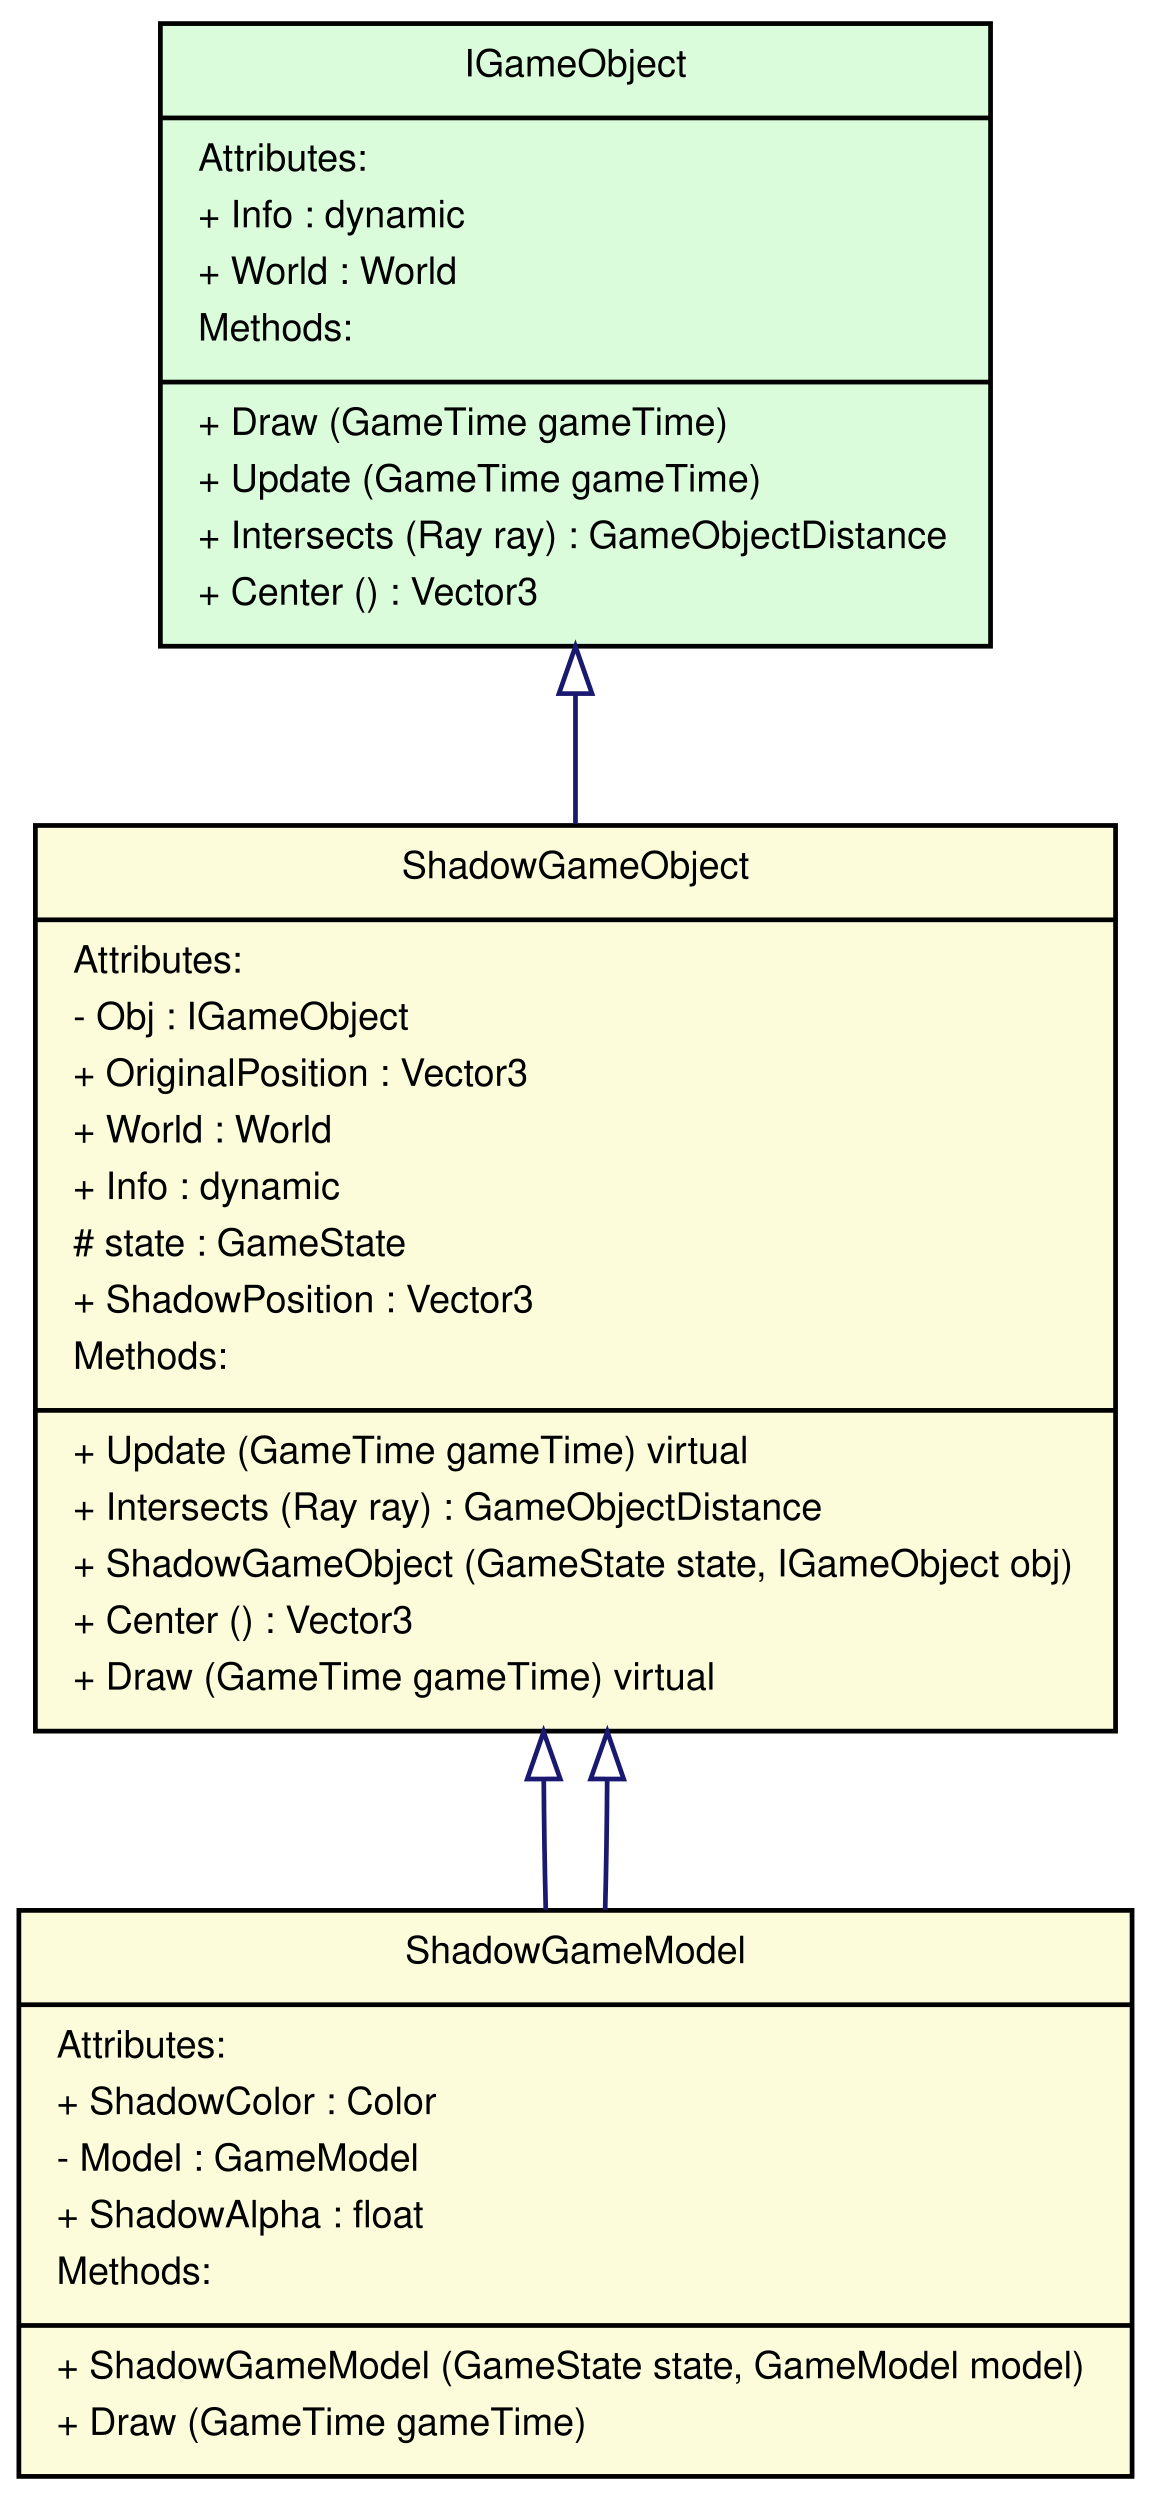
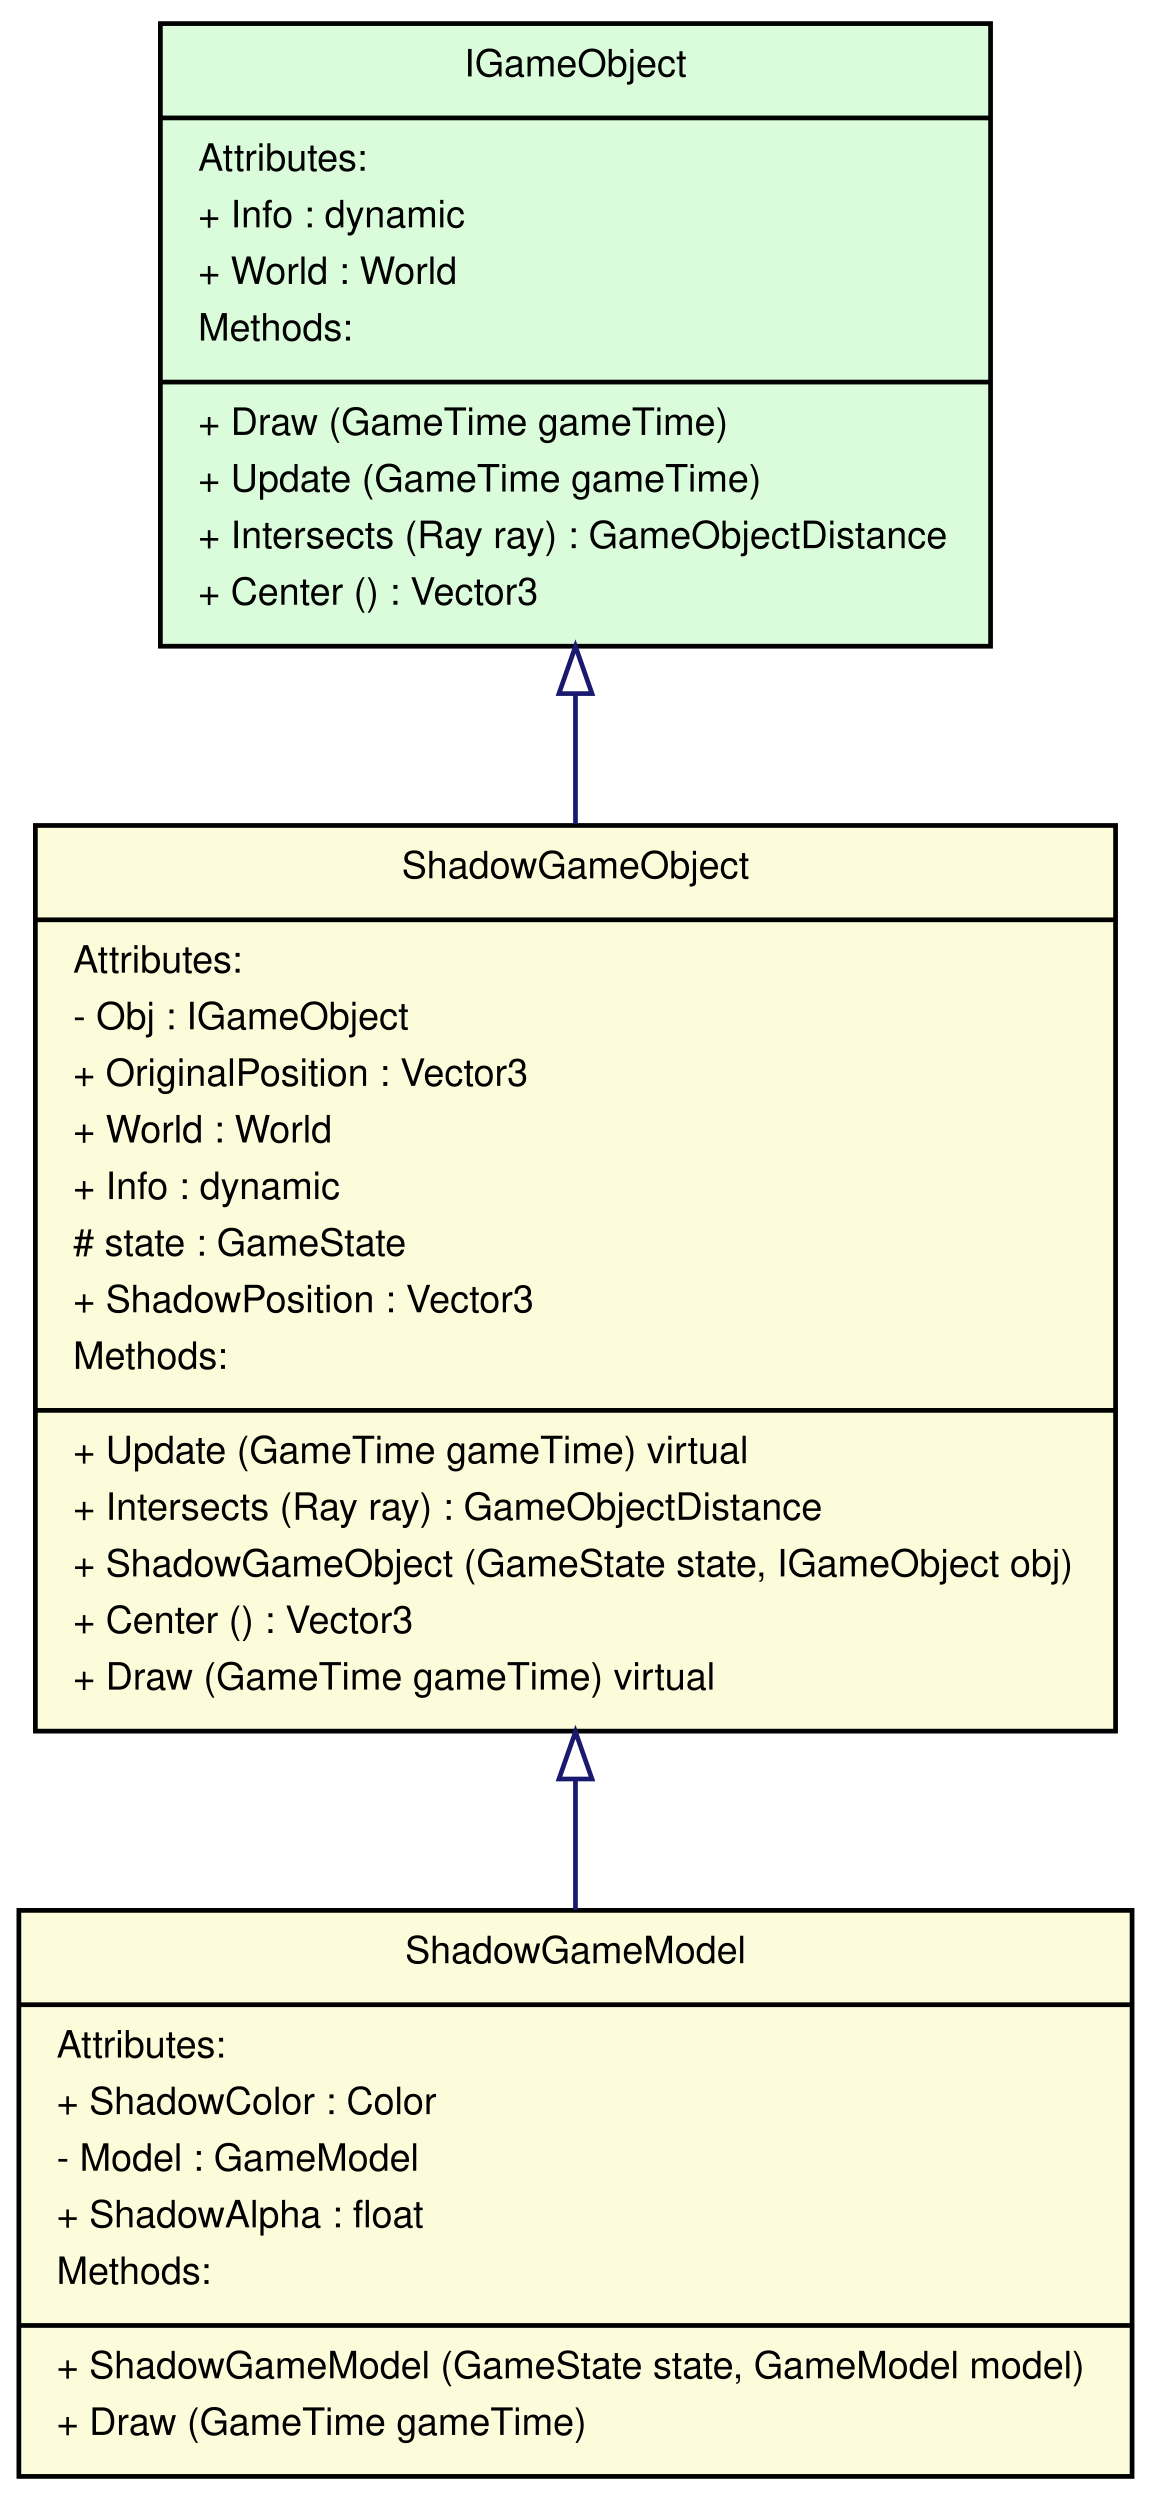
<svg xmlns="http://www.w3.org/2000/svg" width="244pt" height="530pt" viewBox="0.00 0.00 244.00 530.00">
  <g id="graph1" class="graph" transform="scale(1 1) rotate(0) translate(4 526)">
    <polygon fill="white" stroke="white" points="-4,5 -4,-526 241,-526 241,5 -4,5" />
    <g id="node1" class="node">
      <polygon fill="#fcfcda" stroke="black" points="3.5,-159 3.5,-351 232.5,-351 232.5,-159 3.5,-159" />
      <text text-anchor="middle" x="118" y="-339.8" font-family="Helvetica,sans-Serif" font-size="8.00">ShadowGameObject</text>
      <polyline fill="none" stroke="black" points="3.5,-331 232.5,-331 " />
      <text text-anchor="start" x="11.5" y="-319.8" font-family="Helvetica,sans-Serif" font-size="8.00">Attributes:</text>
      <text text-anchor="start" x="11.5" y="-307.8" font-family="Helvetica,sans-Serif" font-size="8.00">- Obj : IGameObject</text>
      <text text-anchor="start" x="11.5" y="-295.8" font-family="Helvetica,sans-Serif" font-size="8.00">+ OriginalPosition : Vector3</text>
      <text text-anchor="start" x="11.5" y="-283.8" font-family="Helvetica,sans-Serif" font-size="8.00">+ World : World</text>
      <text text-anchor="start" x="11.5" y="-271.8" font-family="Helvetica,sans-Serif" font-size="8.00">+ Info : dynamic</text>
      <text text-anchor="start" x="11.5" y="-259.8" font-family="Helvetica,sans-Serif" font-size="8.00"># state : GameState</text>
      <text text-anchor="start" x="11.5" y="-247.8" font-family="Helvetica,sans-Serif" font-size="8.00">+ ShadowPosition : Vector3</text>
      <text text-anchor="start" x="11.5" y="-235.8" font-family="Helvetica,sans-Serif" font-size="8.00">Methods:</text>
      <polyline fill="none" stroke="black" points="3.5,-227 232.5,-227 " />
      <text text-anchor="start" x="11.5" y="-215.8" font-family="Helvetica,sans-Serif" font-size="8.00">+ Update (GameTime gameTime) virtual</text>
      <text text-anchor="start" x="11.5" y="-203.8" font-family="Helvetica,sans-Serif" font-size="8.00">+ Intersects (Ray ray) : GameObjectDistance</text>
      <text text-anchor="start" x="11.5" y="-191.8" font-family="Helvetica,sans-Serif" font-size="8.00">+ ShadowGameObject (GameState state, IGameObject obj)</text>
      <text text-anchor="start" x="11.5" y="-179.8" font-family="Helvetica,sans-Serif" font-size="8.00">+ Center () : Vector3</text>
      <text text-anchor="start" x="11.5" y="-167.8" font-family="Helvetica,sans-Serif" font-size="8.00">+ Draw (GameTime gameTime) virtual</text>
    </g>
    <g id="node3" class="node">
      <polygon fill="#fcfcda" stroke="black" points="0,-1 0,-121 236,-121 236,-1 0,-1" />
      <text text-anchor="middle" x="118" y="-109.8" font-family="Helvetica,sans-Serif" font-size="8.00">ShadowGameModel</text>
      <polyline fill="none" stroke="black" points="0,-101 236,-101 " />
      <text text-anchor="start" x="8" y="-89.8" font-family="Helvetica,sans-Serif" font-size="8.00">Attributes:</text>
      <text text-anchor="start" x="8" y="-77.8" font-family="Helvetica,sans-Serif" font-size="8.00">+ ShadowColor : Color</text>
      <text text-anchor="start" x="8" y="-65.8" font-family="Helvetica,sans-Serif" font-size="8.00">- Model : GameModel</text>
      <text text-anchor="start" x="8" y="-53.8" font-family="Helvetica,sans-Serif" font-size="8.00">+ ShadowAlpha : float</text>
      <text text-anchor="start" x="8" y="-41.8" font-family="Helvetica,sans-Serif" font-size="8.00">Methods:</text>
      <polyline fill="none" stroke="black" points="0,-33 236,-33 " />
      <text text-anchor="start" x="8" y="-21.8" font-family="Helvetica,sans-Serif" font-size="8.00">+ ShadowGameModel (GameState state, GameModel model)</text>
      <text text-anchor="start" x="8" y="-9.8" font-family="Helvetica,sans-Serif" font-size="8.00">+ Draw (GameTime gameTime)</text>
    </g>
    <g id="edge4" class="edge">
-       <path fill="none" stroke="midnightblue" d="M111.278,-148.615C111.335,-139.209 111.477,-129.92 111.704,-121.11" />
-       <polygon fill="none" stroke="midnightblue" points="107.778,-148.843 111.25,-158.853 114.778,-148.862 107.778,-148.843" />
-     </g>
-     <g id="edge6" class="edge">
-       <path fill="none" stroke="midnightblue" d="M124.722,-148.615C124.665,-139.209 124.523,-129.92 124.296,-121.11" />
-       <polygon fill="none" stroke="midnightblue" points="121.222,-148.862 124.75,-158.853 128.222,-148.843 121.222,-148.862" />
+       <path fill="none" stroke="midnightblue" d="M118,-148.615C118,-139.209 118,-129.92 118,-121.11" />
+       <polygon fill="none" stroke="midnightblue" points="114.5,-148.852 118,-158.853 121.5,-148.853 114.5,-148.852" />
    </g>
    <g id="node2" class="node">
      <polygon fill="#dafcda" stroke="black" points="30,-389 30,-521 206,-521 206,-389 30,-389" />
      <text text-anchor="middle" x="118" y="-509.8" font-family="Helvetica,sans-Serif" font-size="8.00">IGameObject</text>
      <polyline fill="none" stroke="black" points="30,-501 206,-501 " />
      <text text-anchor="start" x="38" y="-489.8" font-family="Helvetica,sans-Serif" font-size="8.00">Attributes:</text>
      <text text-anchor="start" x="38" y="-477.8" font-family="Helvetica,sans-Serif" font-size="8.00">+ Info : dynamic</text>
      <text text-anchor="start" x="38" y="-465.8" font-family="Helvetica,sans-Serif" font-size="8.00">+ World : World</text>
      <text text-anchor="start" x="38" y="-453.8" font-family="Helvetica,sans-Serif" font-size="8.00">Methods:</text>
      <polyline fill="none" stroke="black" points="30,-445 206,-445 " />
      <text text-anchor="start" x="38" y="-433.8" font-family="Helvetica,sans-Serif" font-size="8.00">+ Draw (GameTime gameTime)</text>
      <text text-anchor="start" x="38" y="-421.8" font-family="Helvetica,sans-Serif" font-size="8.00">+ Update (GameTime gameTime)</text>
      <text text-anchor="start" x="38" y="-409.8" font-family="Helvetica,sans-Serif" font-size="8.00">+ Intersects (Ray ray) : GameObjectDistance</text>
      <text text-anchor="start" x="38" y="-397.8" font-family="Helvetica,sans-Serif" font-size="8.00">+ Center () : Vector3</text>
    </g>
    <g id="edge2" class="edge">
      <path fill="none" stroke="midnightblue" d="M118,-378.914C118,-369.899 118,-360.608 118,-351.359" />
      <polygon fill="none" stroke="midnightblue" points="114.5,-378.958 118,-388.958 121.5,-378.958 114.5,-378.958" />
    </g>
  </g>
</svg>
